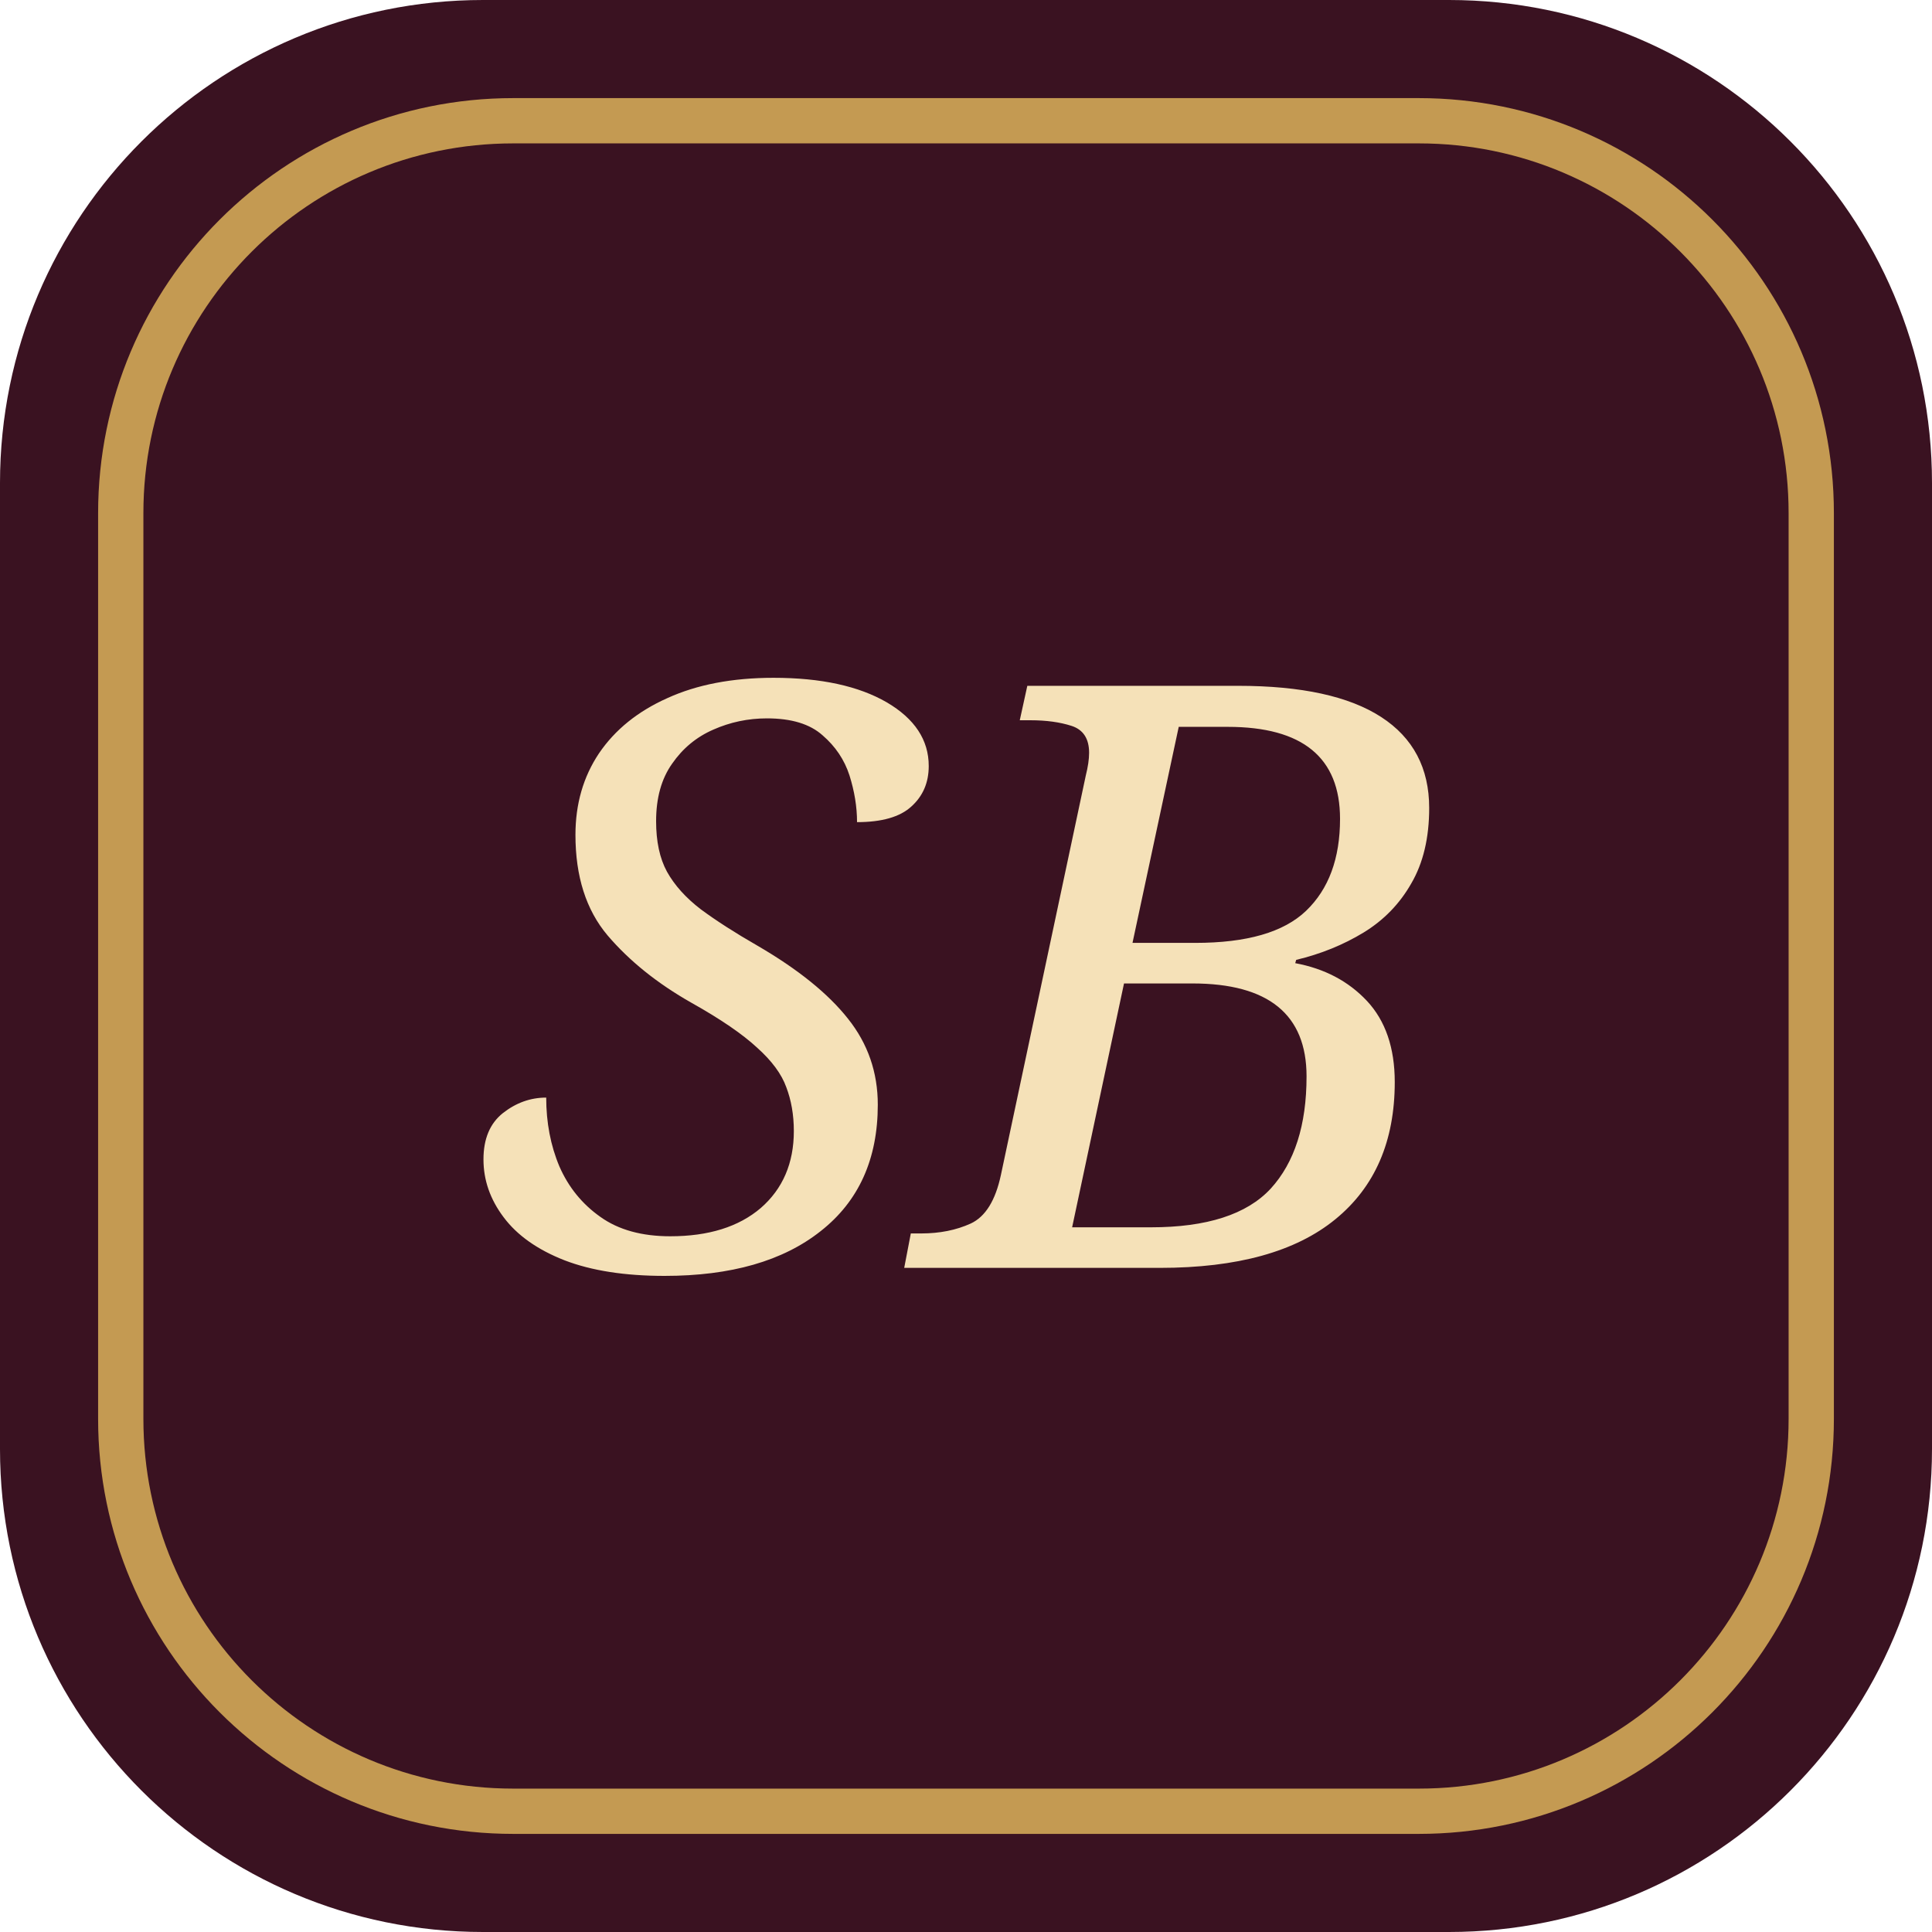
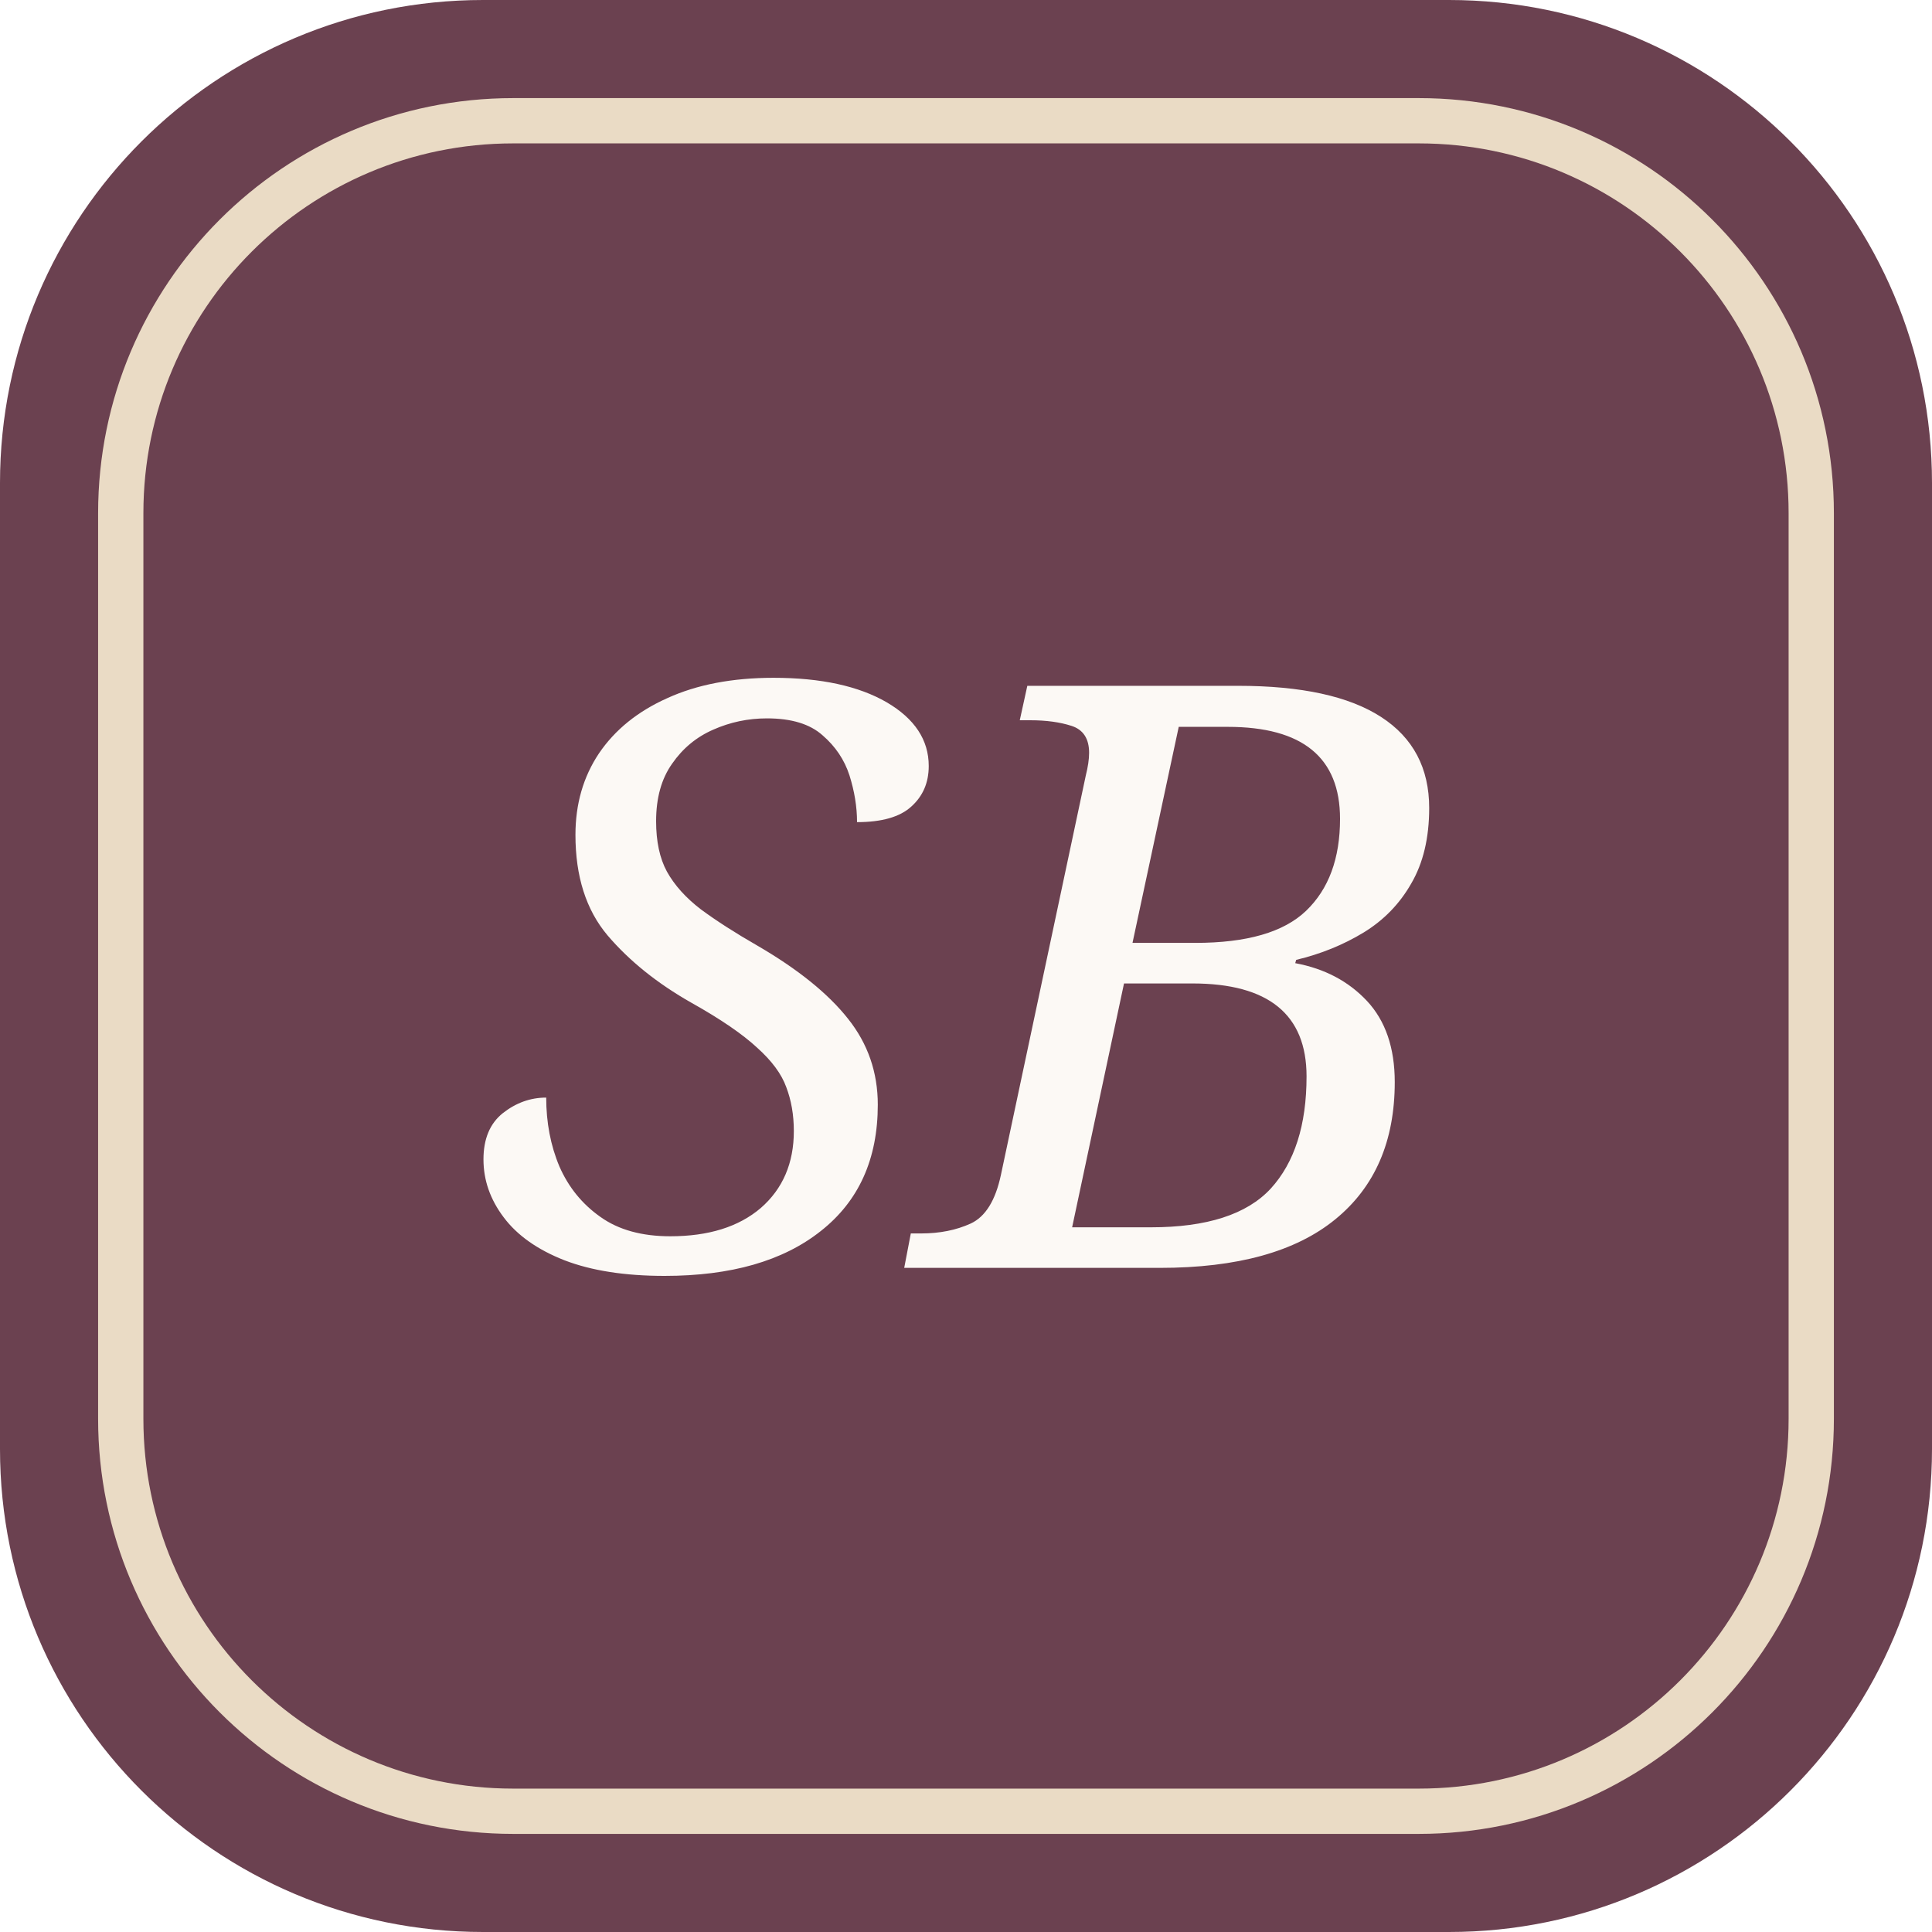
<svg xmlns="http://www.w3.org/2000/svg" viewBox="0 0 64 64">
-   <rect width="64" height="64" rx="16" fill="#3A1221" />
-   <rect x="4" y="4" width="56" height="56" rx="13" fill="none" stroke="#C49A52" stroke-width="1.5" />
-   <text x="32" y="42" text-anchor="middle" font-family="Georgia, serif" font-size="27" font-style="italic" fill="#F5E1B8">SB</text>
+   <rect width="64" height="64" rx="16" fill="#6B4150" />
+   <rect x="4" y="4" width="56" height="56" rx="13" fill="none" stroke="#EADBC5" stroke-width="1.5" />
+   <text x="32" y="42" text-anchor="middle" font-family="Georgia, serif" font-size="27" font-style="italic" fill="#FCF9F5">SB</text>
</svg>
